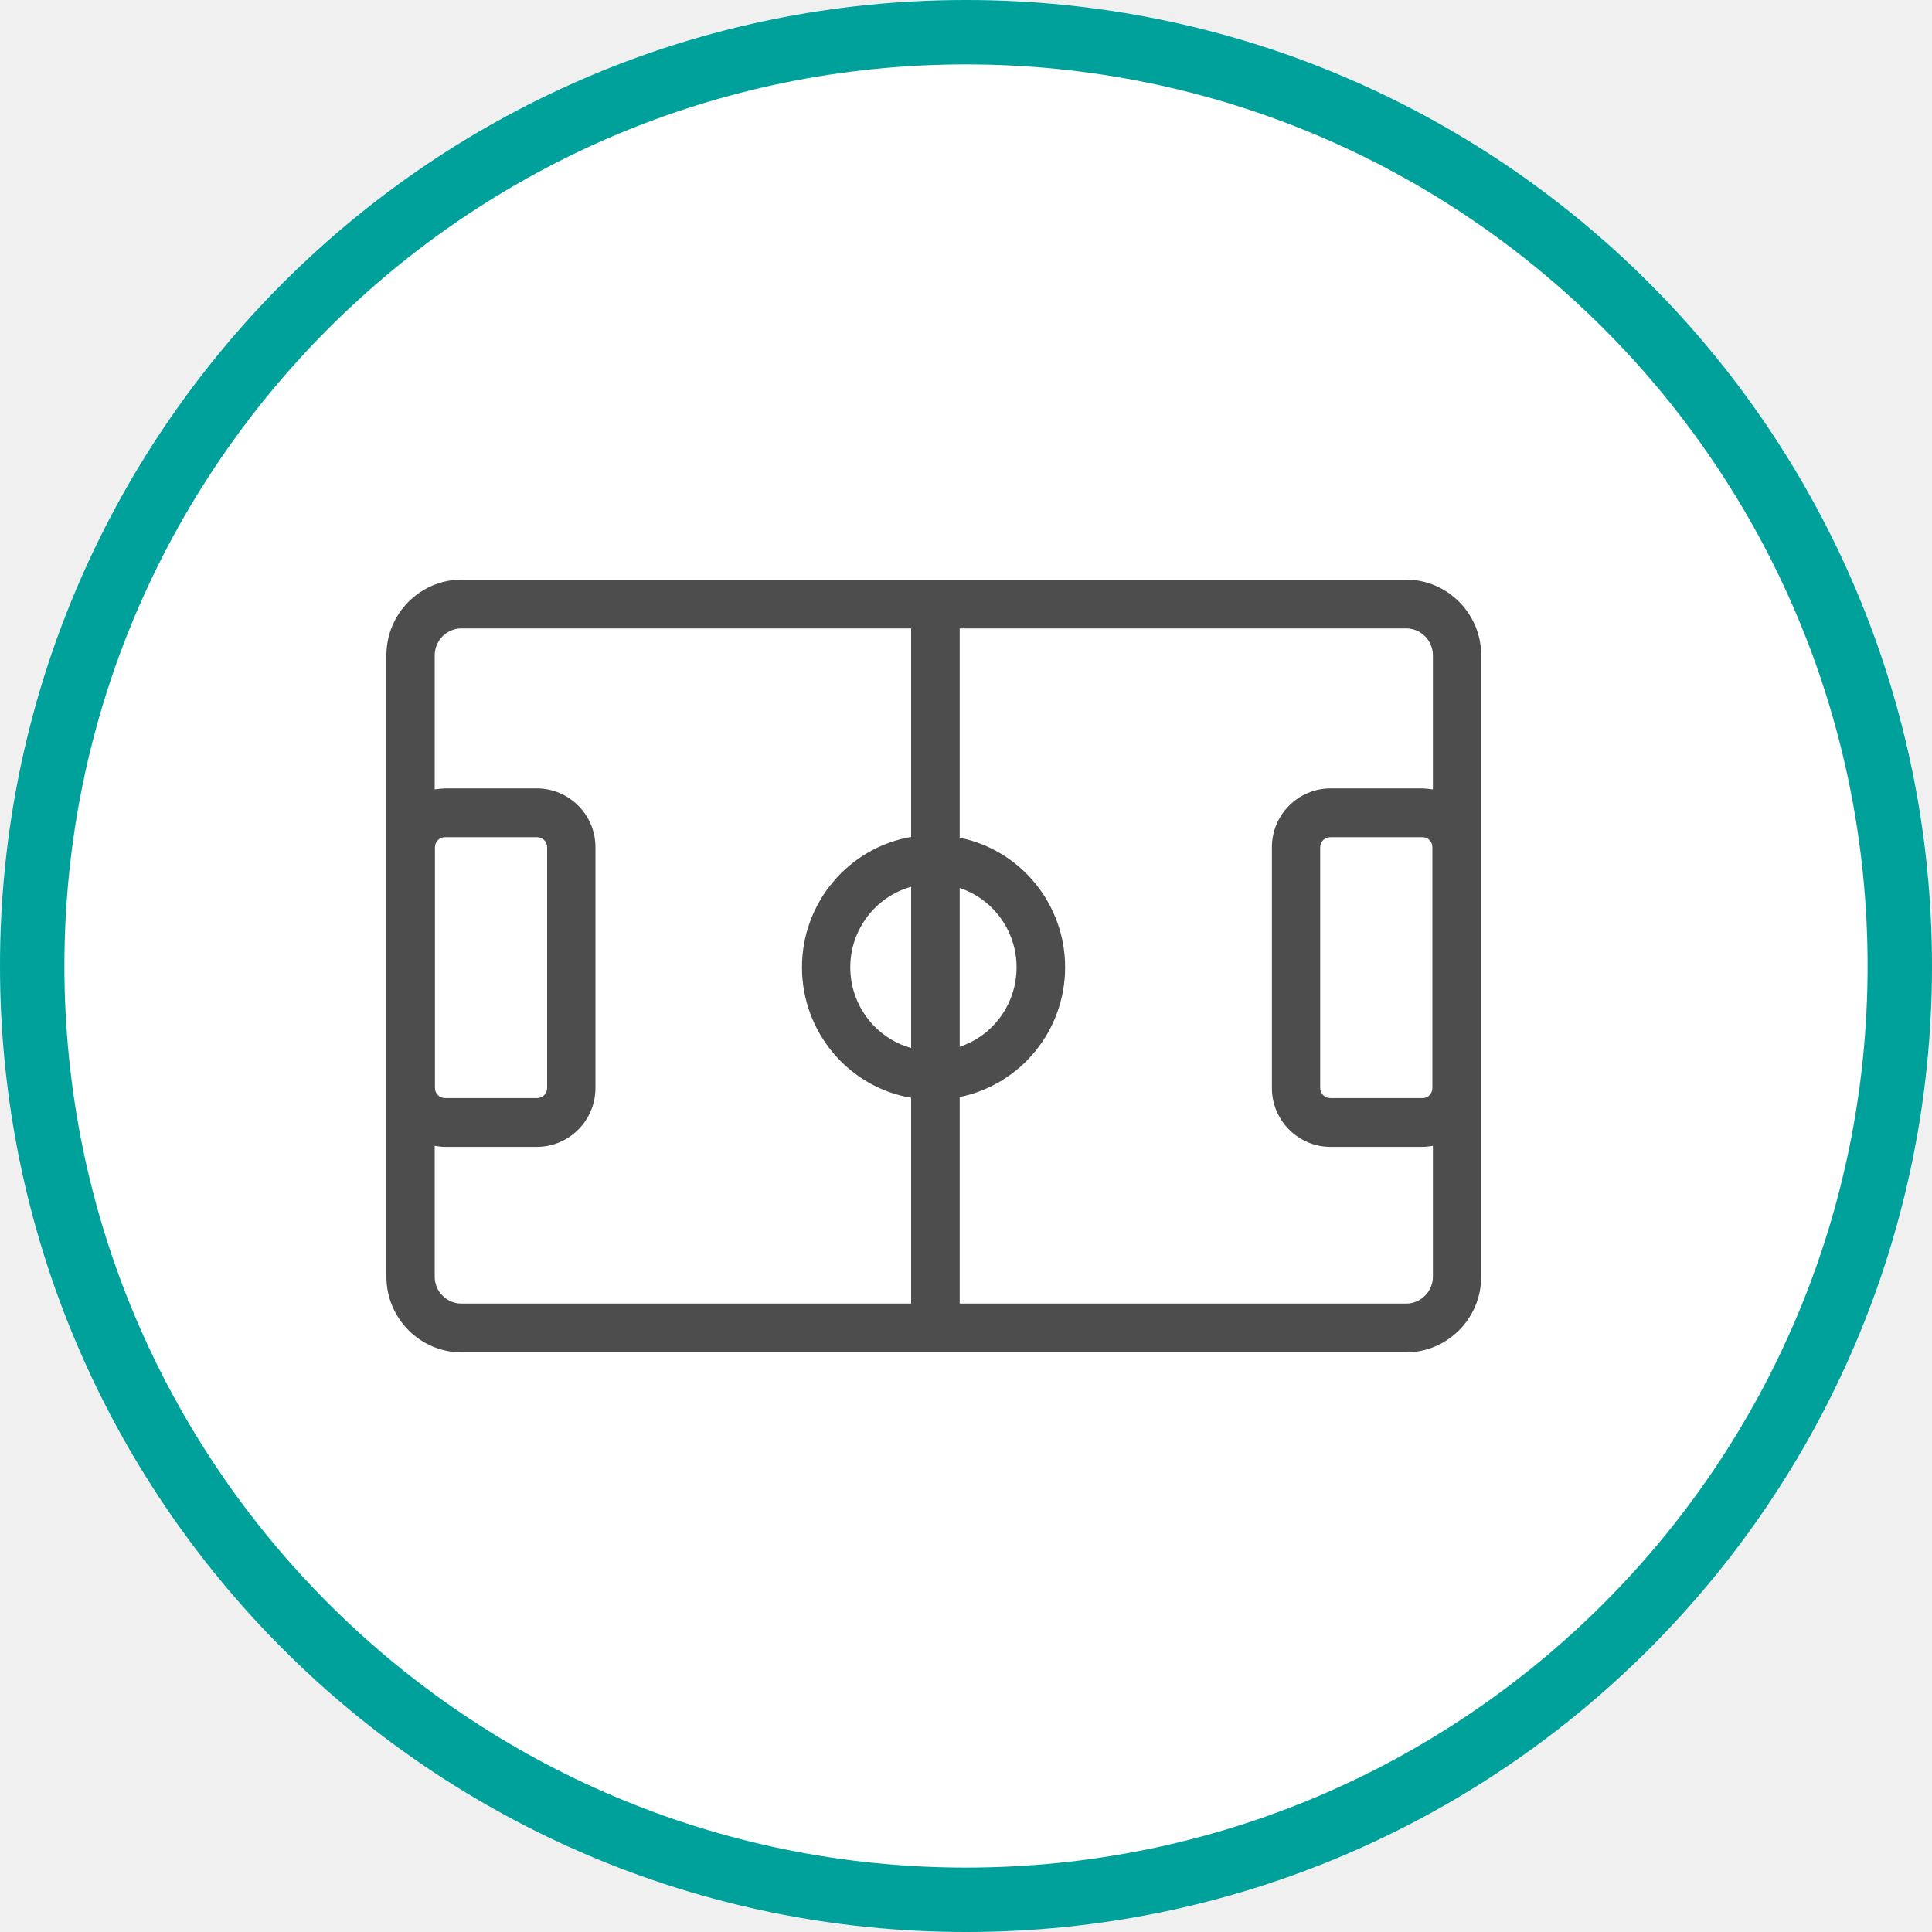
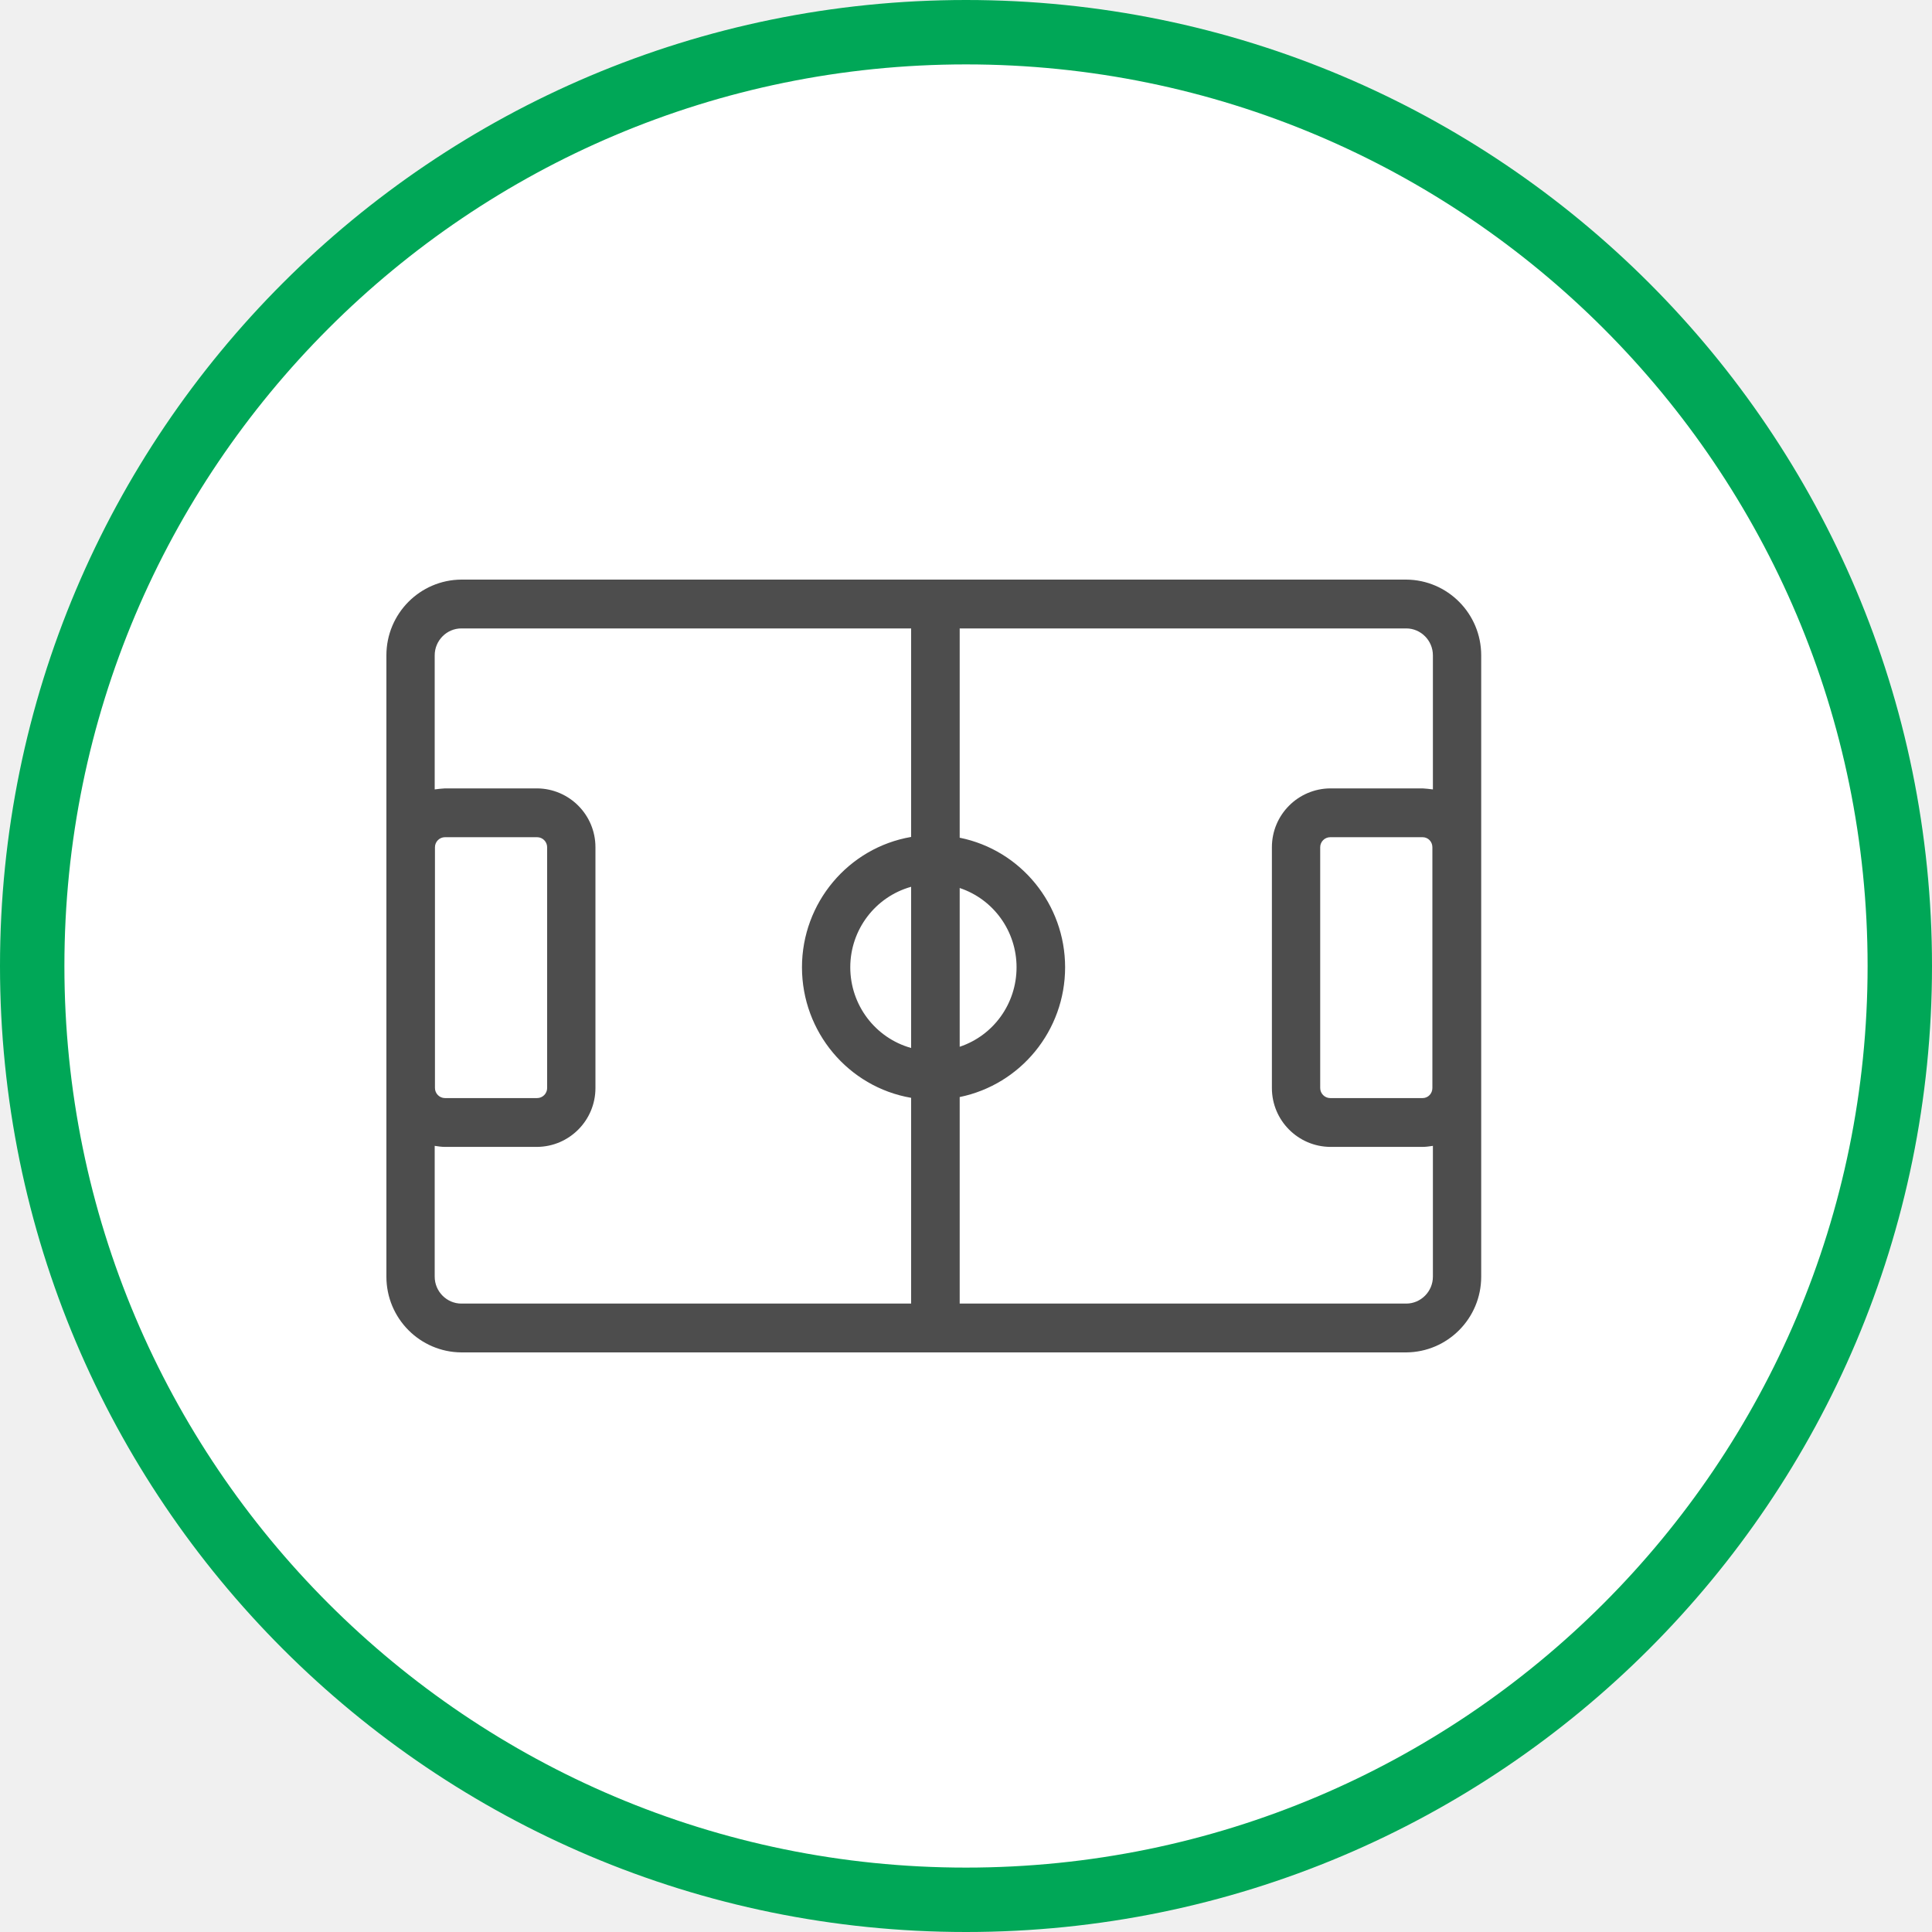
<svg xmlns="http://www.w3.org/2000/svg" width="30px" height="30px" version="1.1" id="svg8">
  <defs id="defs2" />
-   <circle style="color:#000000;clip-rule:nonzero;display:inline;overflow:visible;visibility:visible;opacity:1;isolation:auto;mix-blend-mode:normal;color-interpolation:sRGB;color-interpolation-filters:linearRGB;solid-color:#000000;solid-opacity:1;vector-effect:none;fill:#ffffff;fill-opacity:1;fill-rule:evenodd;stroke:#00a19a;stroke-width:1;stroke-linecap:butt;stroke-linejoin:miter;stroke-miterlimit:4;stroke-dasharray:none;stroke-dashoffset:0;stroke-opacity:1;marker:none;color-rendering:auto;image-rendering:auto;shape-rendering:auto;text-rendering:auto;enable-background:accumulate" id="path815" cx="15" cy="15" r="14.5" />
+   <circle style="color:#000000;clip-rule:nonzero;display:inline;overflow:visible;visibility:visible;opacity:1;isolation:auto;mix-blend-mode:normal;color-interpolation:sRGB;color-interpolation-filters:linearRGB;solid-color:#000000;solid-opacity:1;vector-effect:none;fill:#ffffff;fill-opacity:1;fill-rule:evenodd;stroke:#00A757;stroke-width:1;stroke-linecap:butt;stroke-linejoin:miter;stroke-miterlimit:4;stroke-dasharray:none;stroke-dashoffset:0;stroke-opacity:1;marker:none;color-rendering:auto;image-rendering:auto;shape-rendering:auto;text-rendering:auto;enable-background:accumulate" id="path815" cx="15" cy="15" r="14.5" />
  <g transform="translate(6,9)">
    <g id="surface1">
      <path style=" stroke:none;fill-rule:nonzero;fill:rgb(30%,30%,30%);fill-opacity:1;" d="M 15.836 0 L 1.164 0 C 0.523 0.004 0 0.527 0 1.176 L 0 10.824 C 0 11.473 0.523 11.996 1.164 12 L 15.836 12 C 16.477 11.996 17 11.473 17 10.824 L 17 1.176 C 17 0.527 16.477 0.004 15.836 0 Z M 8.148 7.273 C 7.59 7.117 7.203 6.605 7.203 6.02 C 7.203 5.438 7.59 4.926 8.148 4.77 Z M 8.902 4.789 C 9.43 4.965 9.785 5.461 9.785 6.02 C 9.785 6.582 9.43 7.078 8.902 7.254 Z M 0.75 10.824 L 0.75 8.793 C 0.805 8.801 0.855 8.809 0.91 8.809 L 2.34 8.809 C 2.84 8.805 3.246 8.398 3.246 7.895 L 3.246 4.156 C 3.246 3.652 2.84 3.246 2.34 3.242 L 0.91 3.242 C 0.855 3.246 0.805 3.25 0.75 3.258 L 0.75 1.176 C 0.75 0.945 0.938 0.758 1.164 0.758 L 8.148 0.758 L 8.148 3.996 C 7.172 4.164 6.453 5.02 6.453 6.02 C 6.453 7.023 7.172 7.879 8.148 8.047 L 8.148 11.242 L 1.164 11.242 C 0.938 11.242 0.75 11.055 0.75 10.824 Z M 0.754 7.895 L 0.754 4.156 C 0.754 4.07 0.824 4 0.91 4 L 2.34 4 C 2.426 4 2.496 4.07 2.496 4.156 L 2.496 7.895 C 2.496 7.98 2.426 8.051 2.34 8.051 L 0.91 8.051 C 0.824 8.051 0.754 7.98 0.754 7.895 Z M 15.836 11.242 L 8.902 11.242 L 8.902 8.035 C 9.852 7.84 10.539 7 10.539 6.02 C 10.539 5.043 9.852 4.199 8.902 4.008 L 8.902 0.758 L 15.836 0.758 C 16.062 0.758 16.25 0.945 16.25 1.176 L 16.25 3.258 C 16.195 3.25 16.141 3.246 16.09 3.242 L 14.656 3.242 C 14.156 3.246 13.75 3.652 13.75 4.156 L 13.75 7.895 C 13.75 8.398 14.156 8.805 14.656 8.809 L 16.09 8.809 C 16.141 8.809 16.195 8.801 16.25 8.793 L 16.25 10.824 C 16.25 11.055 16.062 11.242 15.836 11.242 Z M 16.242 4.156 L 16.242 7.895 C 16.242 7.98 16.176 8.051 16.09 8.051 L 14.656 8.051 C 14.57 8.051 14.5 7.98 14.5 7.895 L 14.5 4.156 C 14.5 4.07 14.57 4 14.656 4 L 16.09 4 C 16.176 4 16.242 4.07 16.242 4.156 Z M 16.242 4.156 " />
    </g>
  </g>
</svg>
